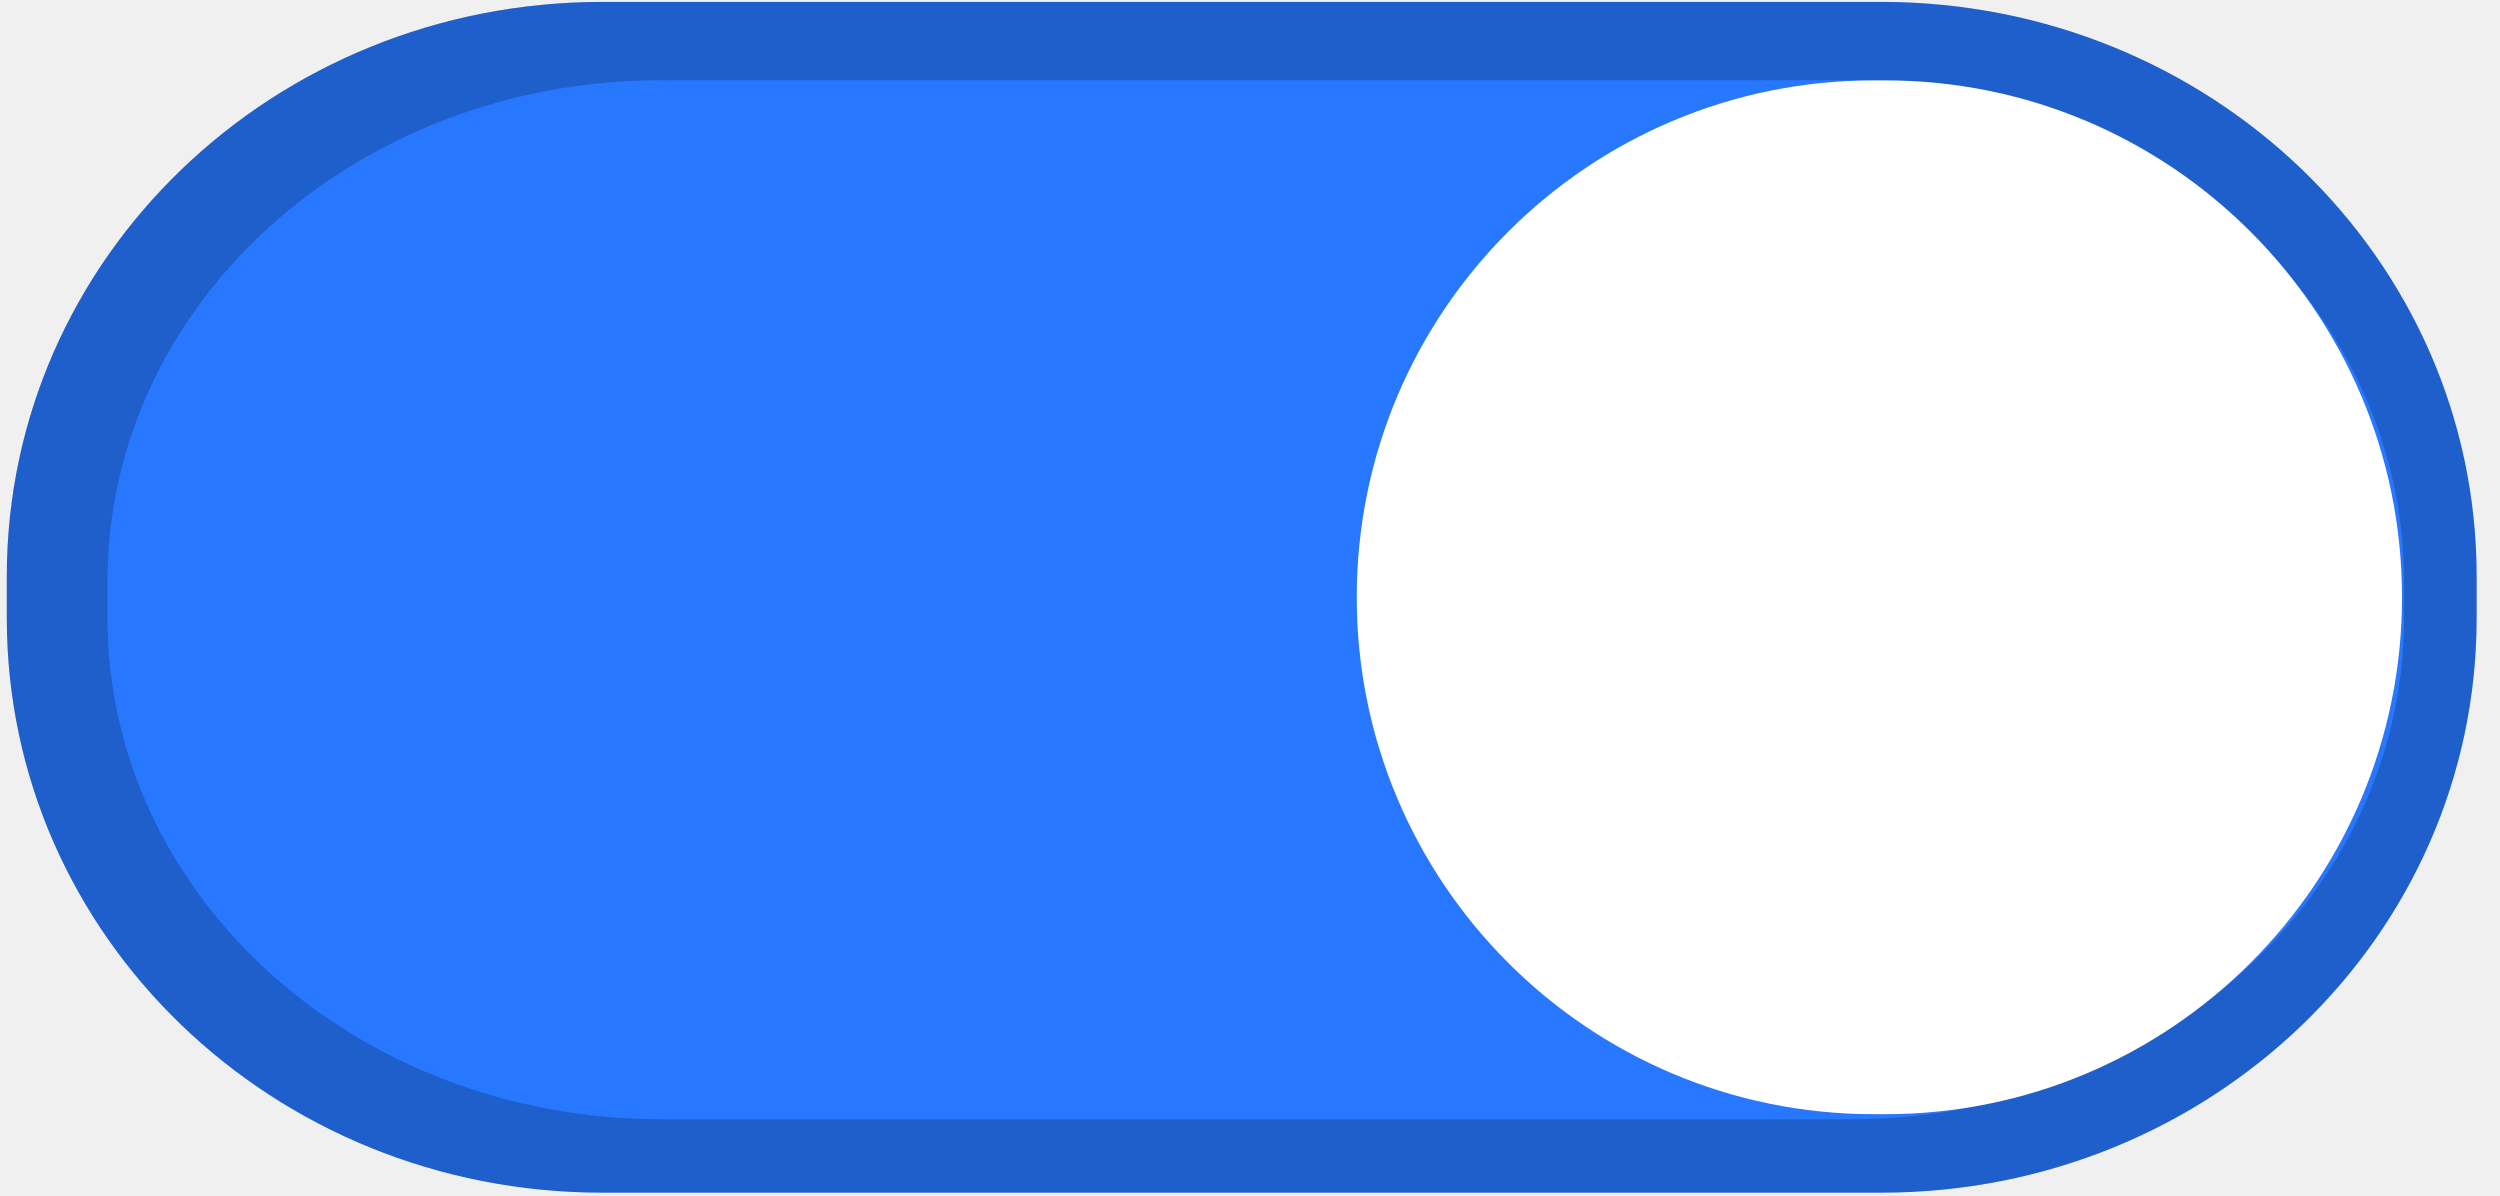
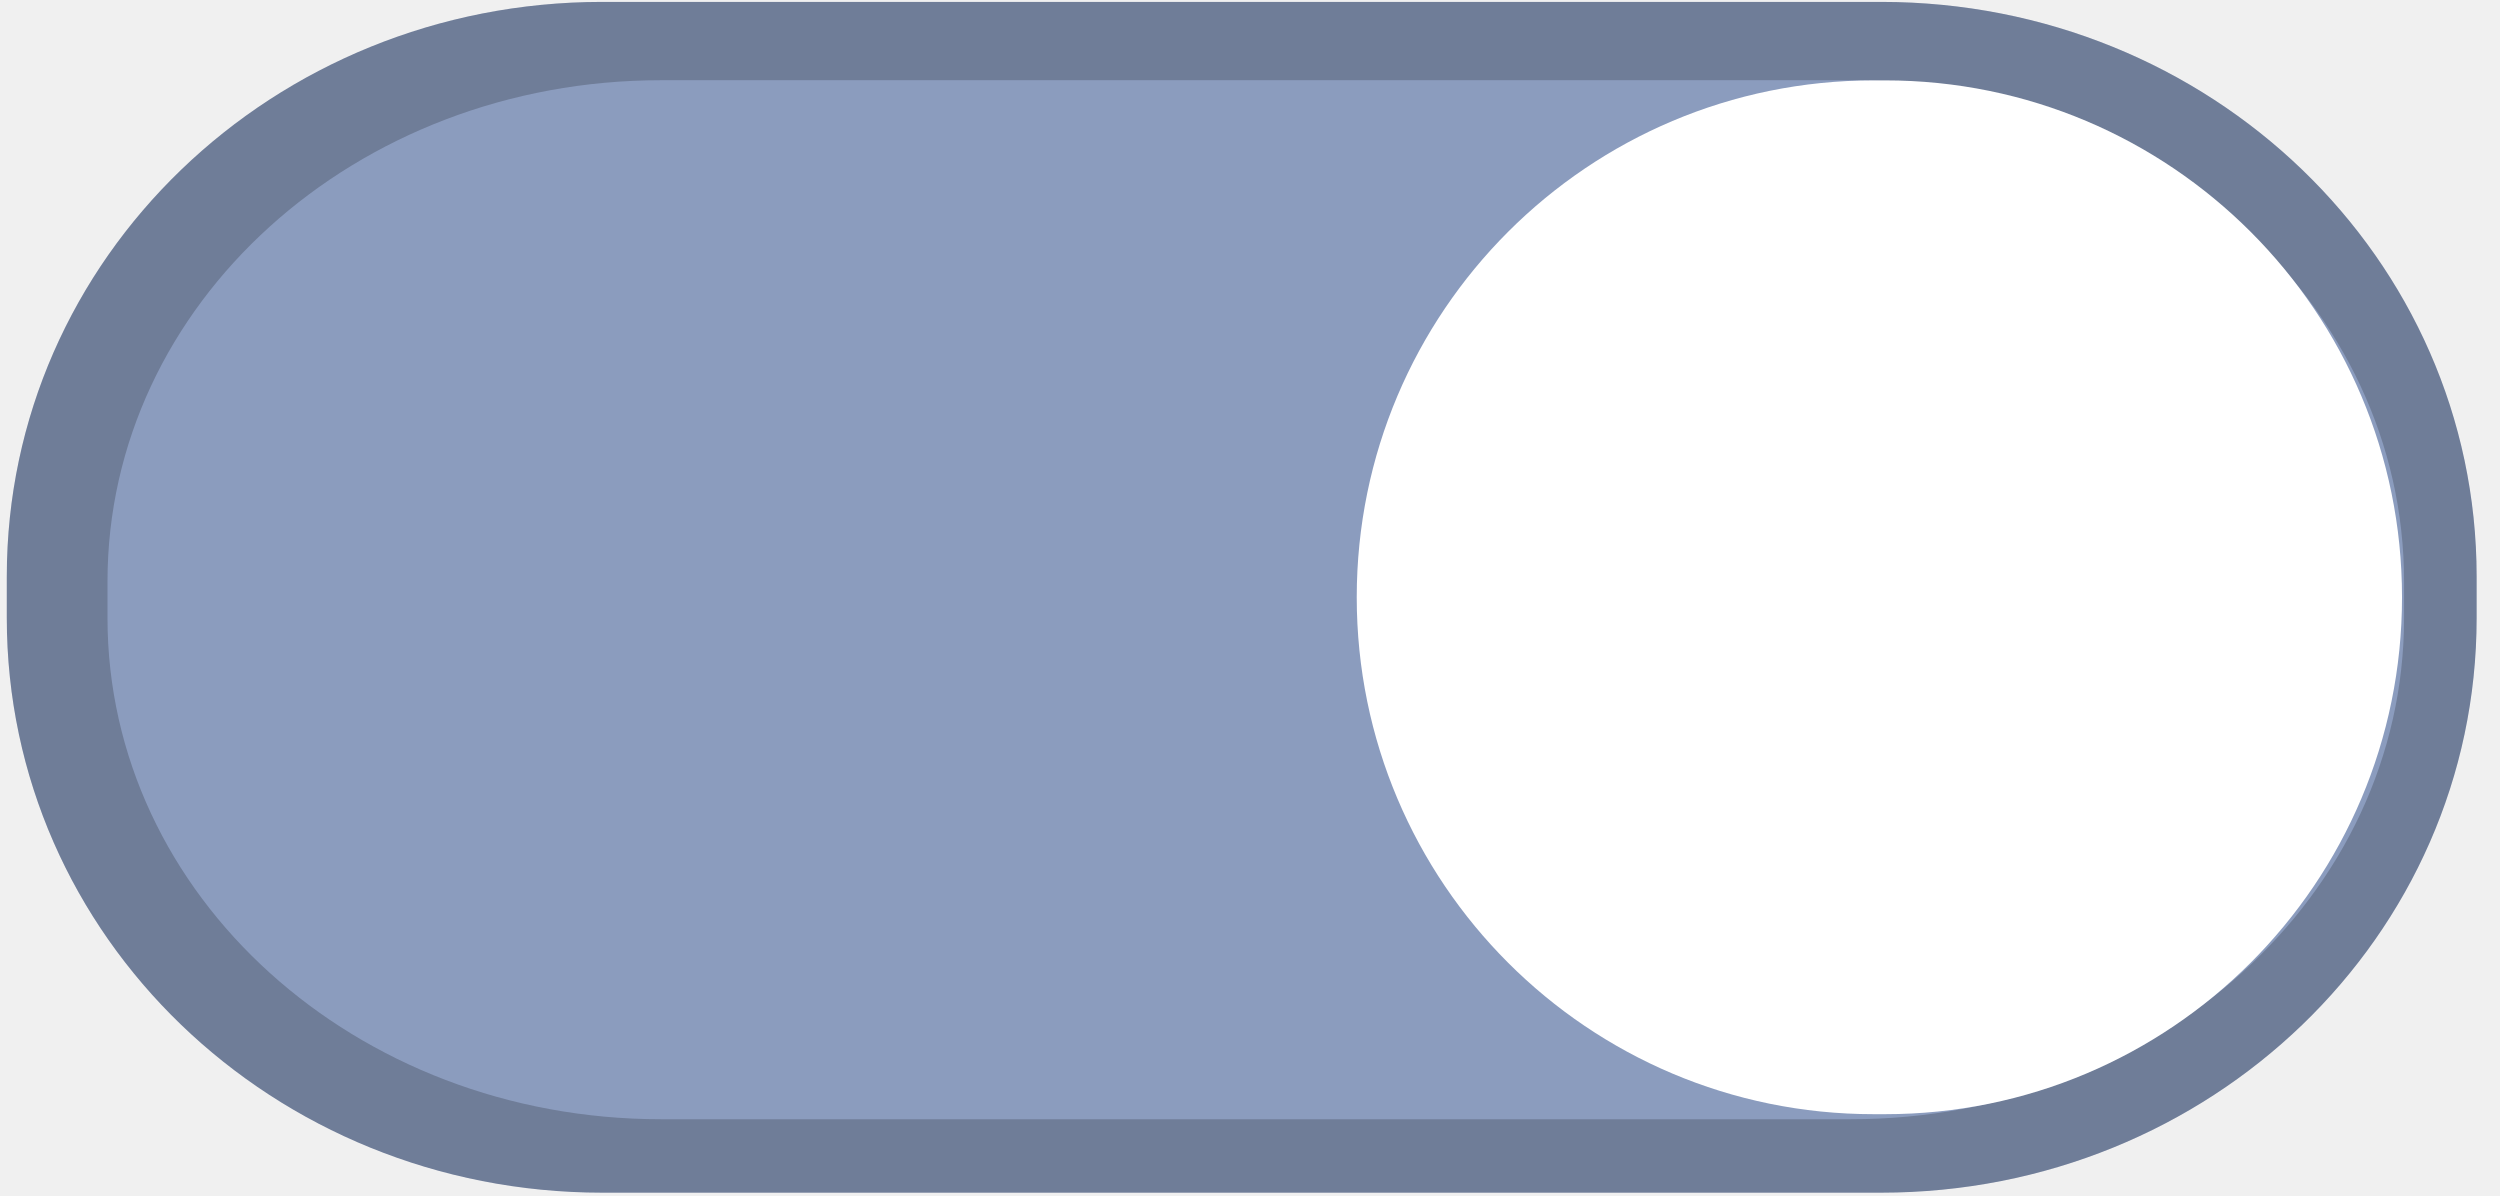
<svg xmlns="http://www.w3.org/2000/svg" version="1.1" viewBox="0 0 46 22">
-   <path d="m34.615 0.035c6.051 0 10.955 4.713 10.955 10.572v0.766c0 5.859-4.904 10.572-10.955 10.572h-23.535c-6.051 0-10.955-4.713-10.955-10.572v-0.766c0-5.859 4.904-10.572 10.955-10.572z" color="#000000" color-rendering="auto" dominant-baseline="auto" fill="#fff" image-rendering="auto" shape-rendering="auto" solid-color="#000000" style="fill:#2777ff;font-feature-settings:normal;font-variant-alternates:normal;font-variant-caps:normal;font-variant-ligatures:normal;font-variant-numeric:normal;font-variant-position:normal;isolation:auto;mix-blend-mode:normal;shape-padding:0;text-decoration-color:#000000;text-decoration-line:none;text-decoration-style:solid;text-indent:0;text-orientation:mixed;text-transform:none;white-space:normal" />
+   <path d="m34.615 0.035c6.051 0 10.955 4.713 10.955 10.572v0.766c0 5.859-4.904 10.572-10.955 10.572h-23.535c-6.051 0-10.955-4.713-10.955-10.572v-0.766c0-5.859 4.904-10.572 10.955-10.572z" color="#000000" color-rendering="auto" dominant-baseline="auto" fill="#fff" image-rendering="auto" shape-rendering="auto" solid-color="#000000" style="fill:#8b9cbe;font-feature-settings:normal;font-variant-alternates:normal;font-variant-caps:normal;font-variant-ligatures:normal;font-variant-numeric:normal;font-variant-position:normal;isolation:auto;mix-blend-mode:normal;shape-padding:0;text-decoration-color:#000000;text-decoration-line:none;text-decoration-style:solid;text-indent:0;text-orientation:mixed;text-transform:none;white-space:normal" />
  <path d="m11.08 0.035c-6.051 0-10.955 4.713-10.955 10.572v0.766c0 5.859 4.904 10.572 10.955 10.572h23.535c6.051 0 10.955-4.713 10.955-10.572v-0.766c0-5.859-4.904-10.572-10.955-10.572h-23.535zm1.084 1.441h21.883c5.626 0 10.188 4.113 10.188 9.225v0.668c0 5.112-4.562 9.225-10.188 9.225h-21.883c-5.626 0-10.186-4.113-10.186-9.225v-0.668c0-5.112 4.56-9.225 10.186-9.225z" style="font-feature-settings:normal;font-variant-alternates:normal;font-variant-caps:normal;font-variant-ligatures:normal;font-variant-numeric:normal;font-variant-position:normal;isolation:auto;mix-blend-mode:normal;opacity:.2;shape-padding:0;text-decoration-color:#000000;text-decoration-line:none;text-decoration-style:solid;text-indent:0;text-orientation:mixed;text-transform:none;white-space:normal" />
  <rect transform="scale(-1,1)" x="-44.197" y="1.479" width="19.233" height="19.022" rx="9.511" ry="9.511" style="fill:#fff" />
</svg>
